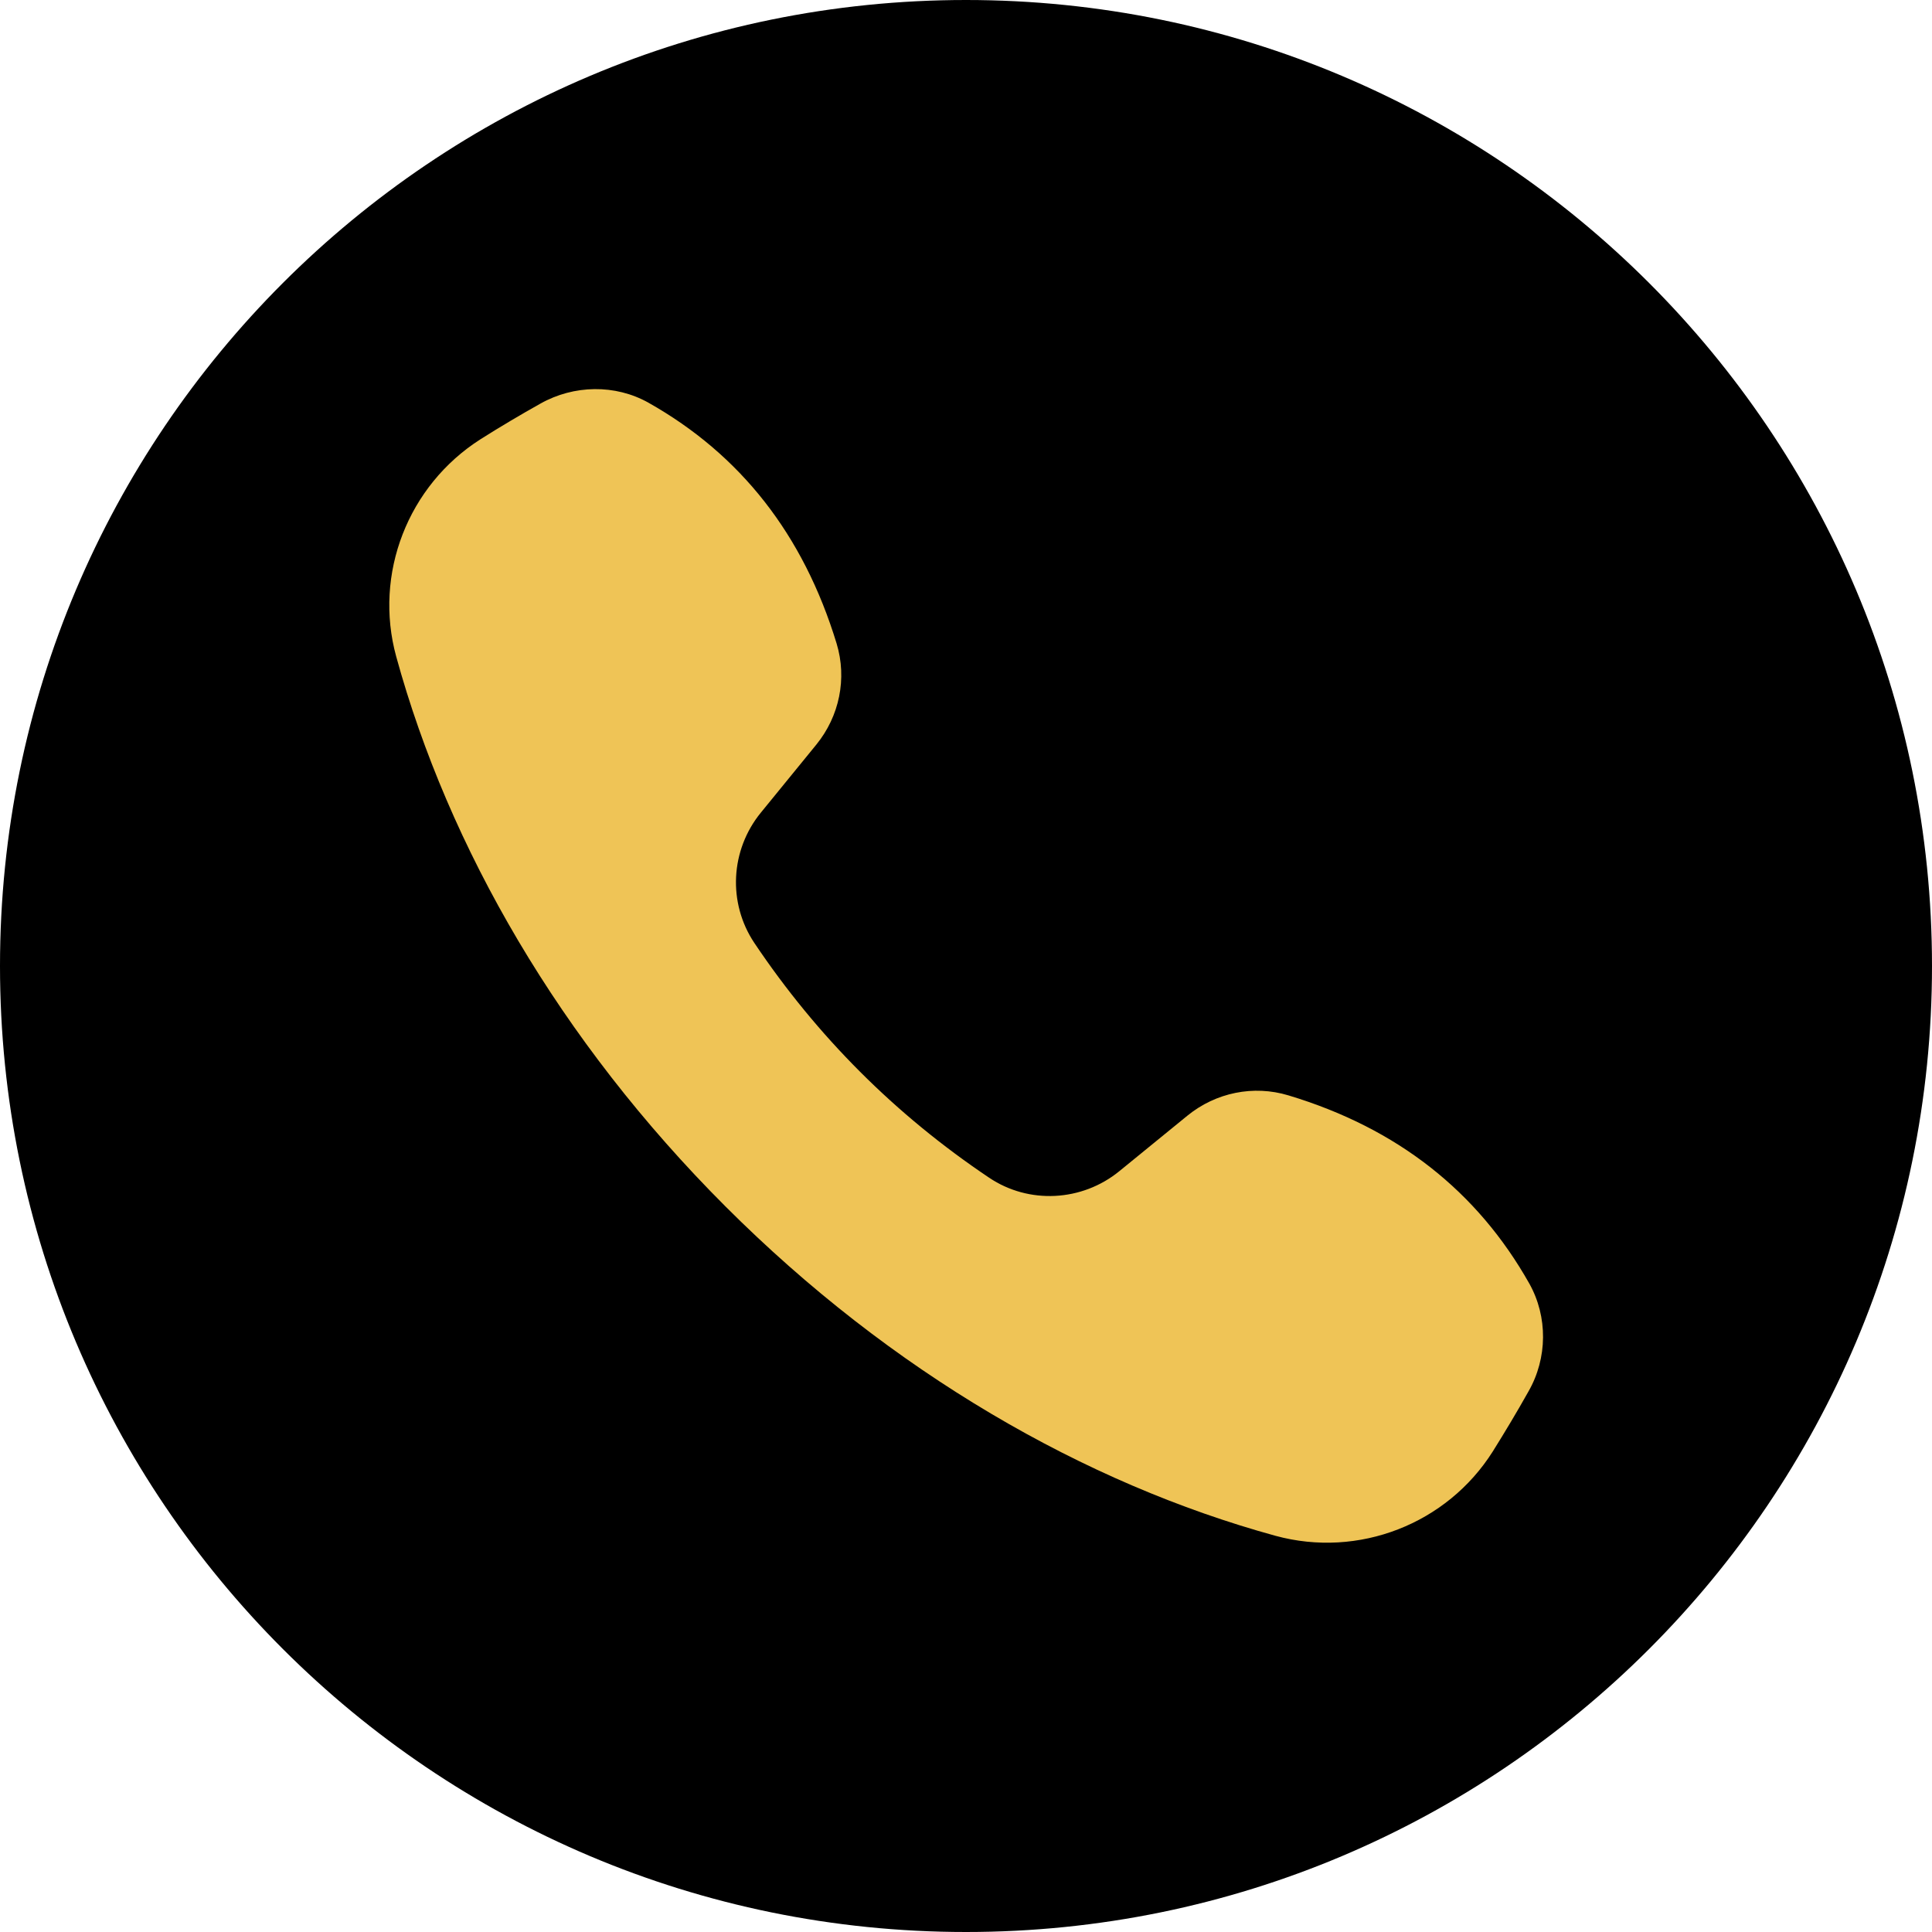
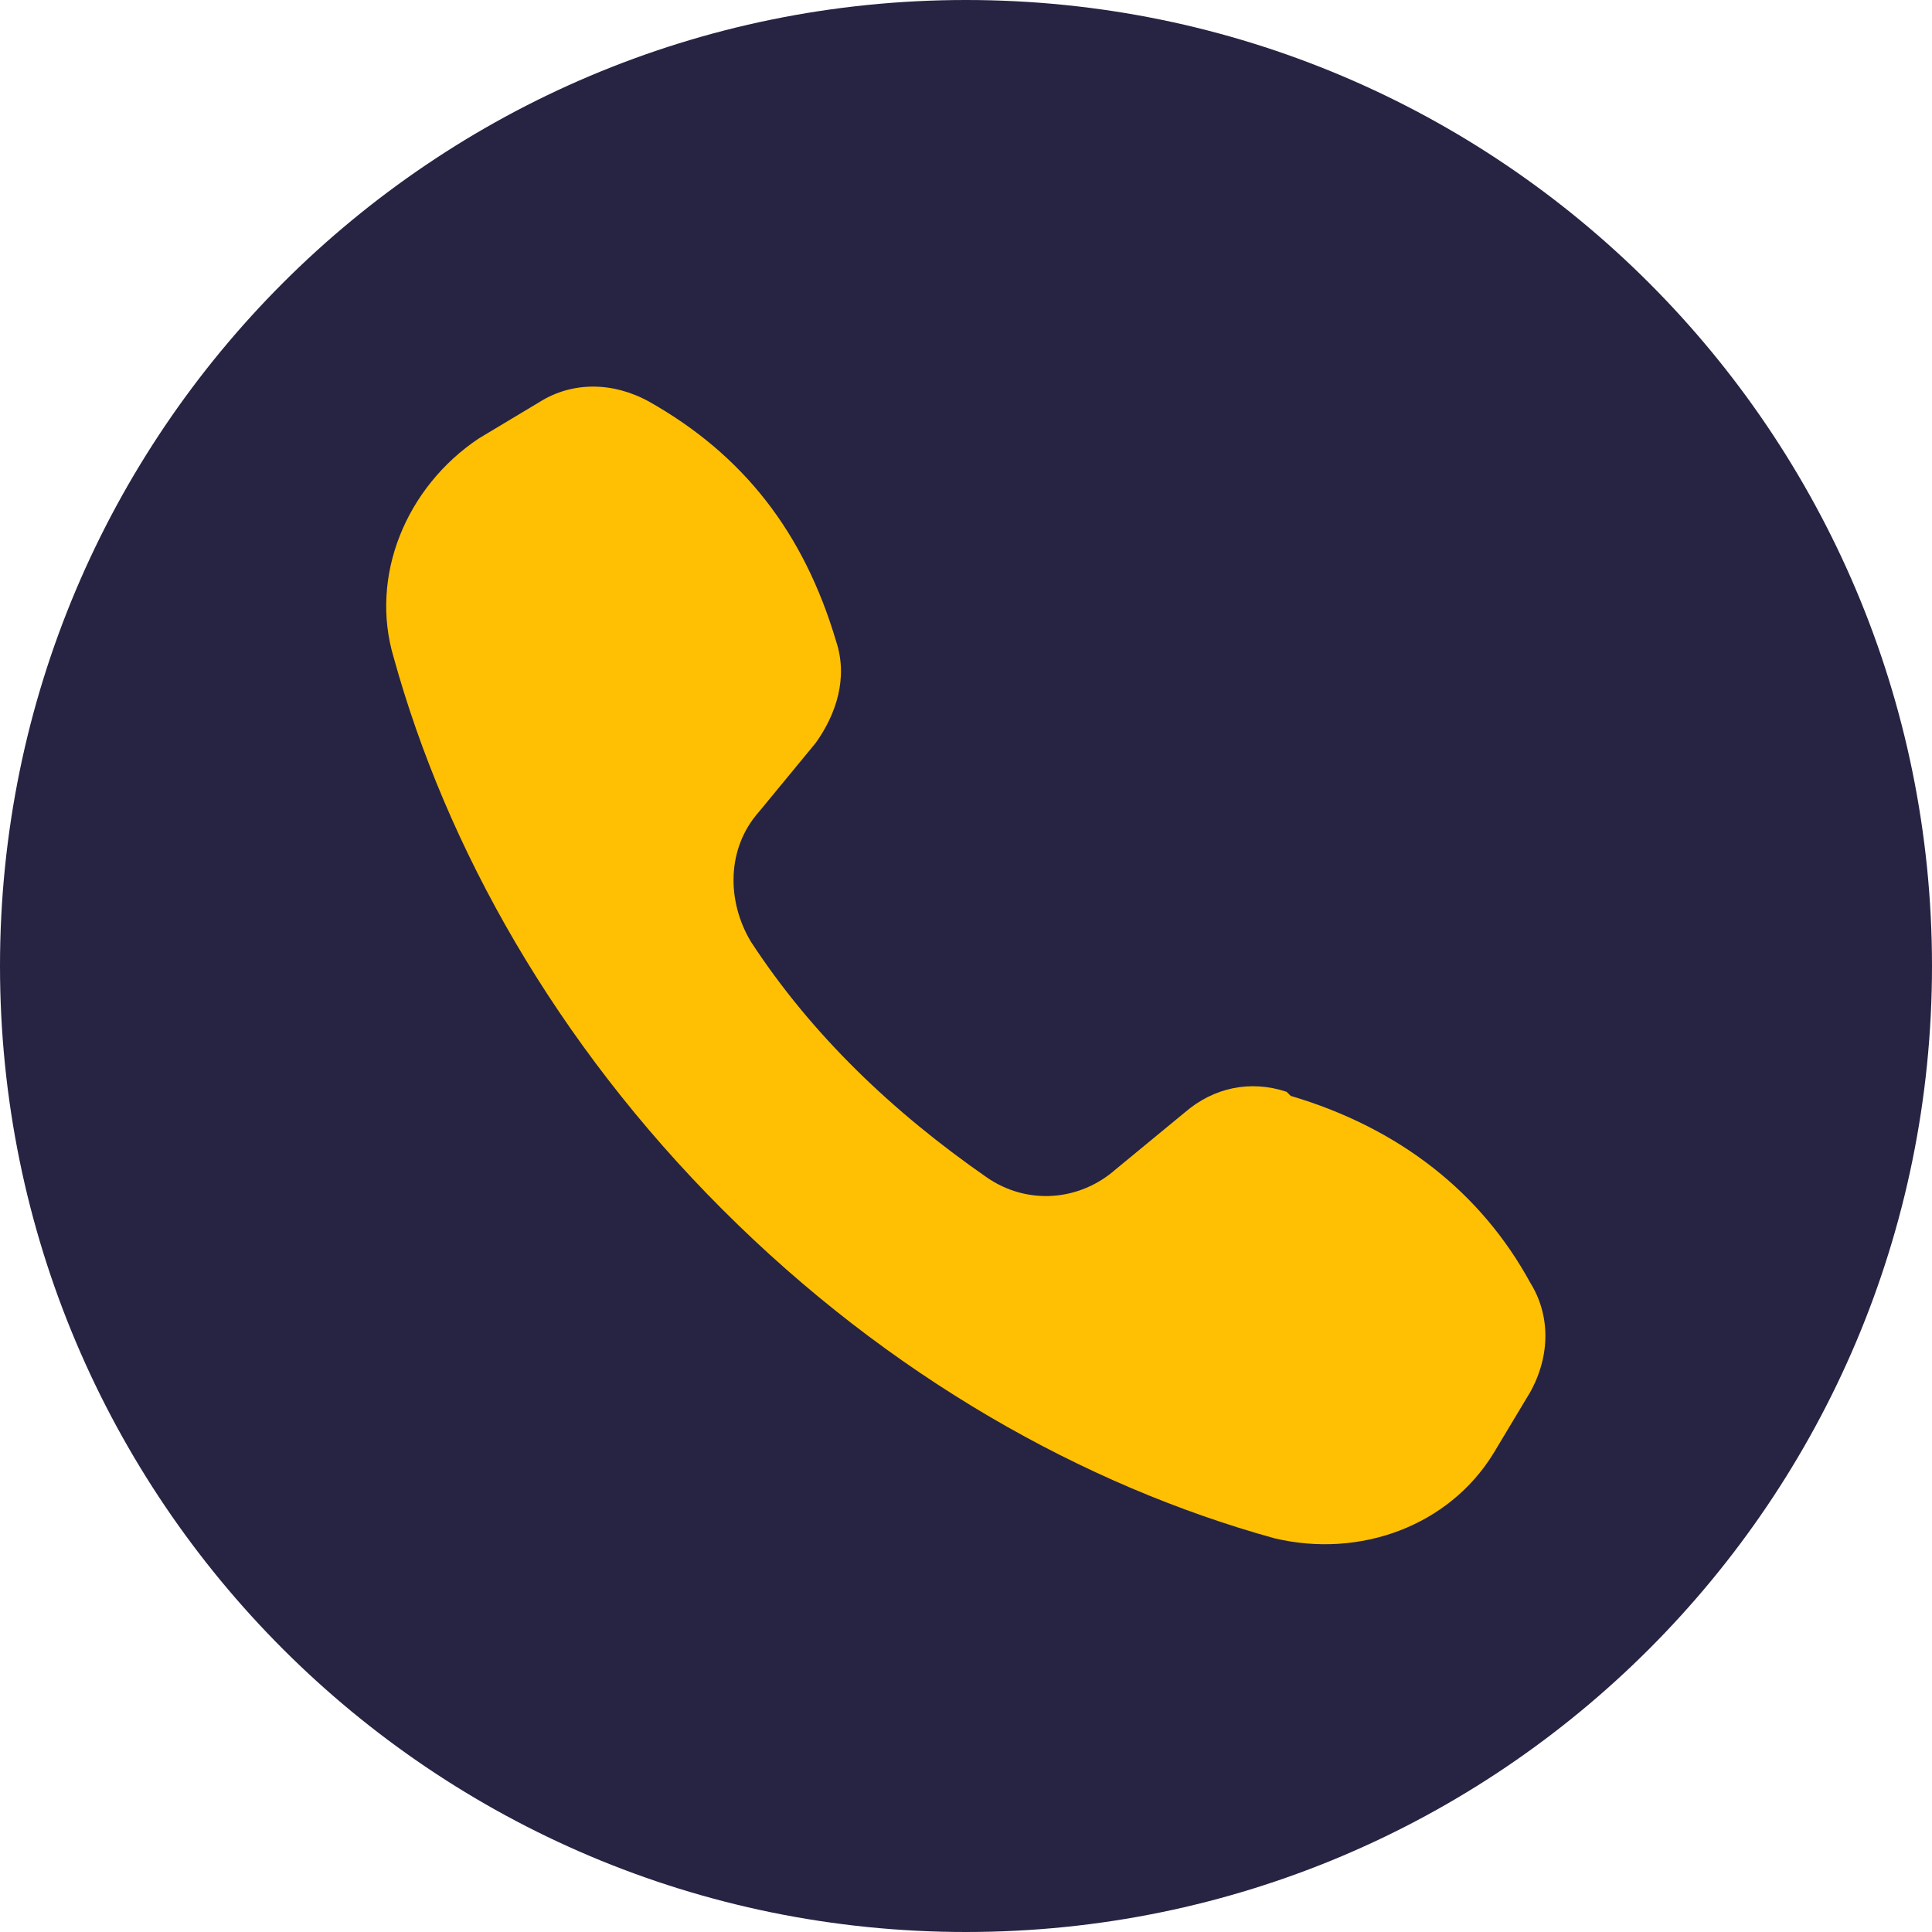
- <svg xmlns="http://www.w3.org/2000/svg" id="Calque_1" viewBox="0 0 47.64 47.64">
+ <svg xmlns="http://www.w3.org/2000/svg" version="1.1" viewBox="0 0 47.6 47.6">
  <defs>
-     <style>.cls-1{fill:#efc456;}.cls-1,.cls-2{stroke-width:0px;}.cls-2{fill:#000;}</style>
+     <style>
+       .cls-1 {
+         fill: #ffc003;
+       }
+ 
+       .cls-2 {
+         fill: #272343;
+       }
+     </style>
  </defs>
-   <circle class="cls-2" cx="23.82" cy="23.82" r="23.82" />
-   <path class="cls-1" d="M31.77,27.01c2.69.81,4.66,2.37,5.94,4.64.46.82.45,1.84-.02,2.66-.28.5-.58,1-.88,1.48-1.13,1.79-3.31,2.64-5.36,2.08-4.7-1.29-9.47-4.03-13.56-8.12s-6.83-8.86-8.12-13.56c-.56-2.04.29-4.22,2.08-5.36.49-.31.98-.6,1.48-.88.82-.46,1.84-.48,2.66-.02,2.27,1.28,3.82,3.25,4.64,5.94.26.86.07,1.79-.5,2.49l-1.37,1.68c-.75.92-.82,2.22-.16,3.21,1.55,2.31,3.48,4.24,5.79,5.79.98.66,2.29.59,3.21-.16l1.68-1.37c.7-.57,1.63-.76,2.49-.5Z" />
+   <g>
+     <g id="Calque_1">
+       <circle class="cls-2" cx="23.8" cy="23.8" r="23.8" />
+       <path class="cls-1" d="M31.8,27c2.7.8,4.7,2.4,5.9,4.6.5.8.5,1.8,0,2.7-.3.5-.6,1-.9,1.5-1.1,1.8-3.3,2.6-5.4,2.1-4.7-1.3-9.5-4-13.6-8.1s-6.8-8.9-8.1-13.6c-.6-2,.3-4.2,2.1-5.4.5-.3,1-.6,1.5-.9.8-.5,1.8-.5,2.7,0,2.3,1.3,3.8,3.2,4.6,5.9.3.9,0,1.8-.5,2.5l-1.4,1.7c-.8.9-.8,2.2-.2,3.2,1.5,2.3,3.5,4.2,5.8,5.8,1,.7,2.3.6,3.2-.2l1.7-1.4c.7-.6,1.6-.8,2.5-.5Z" />
+     </g>
+   </g>
</svg>
